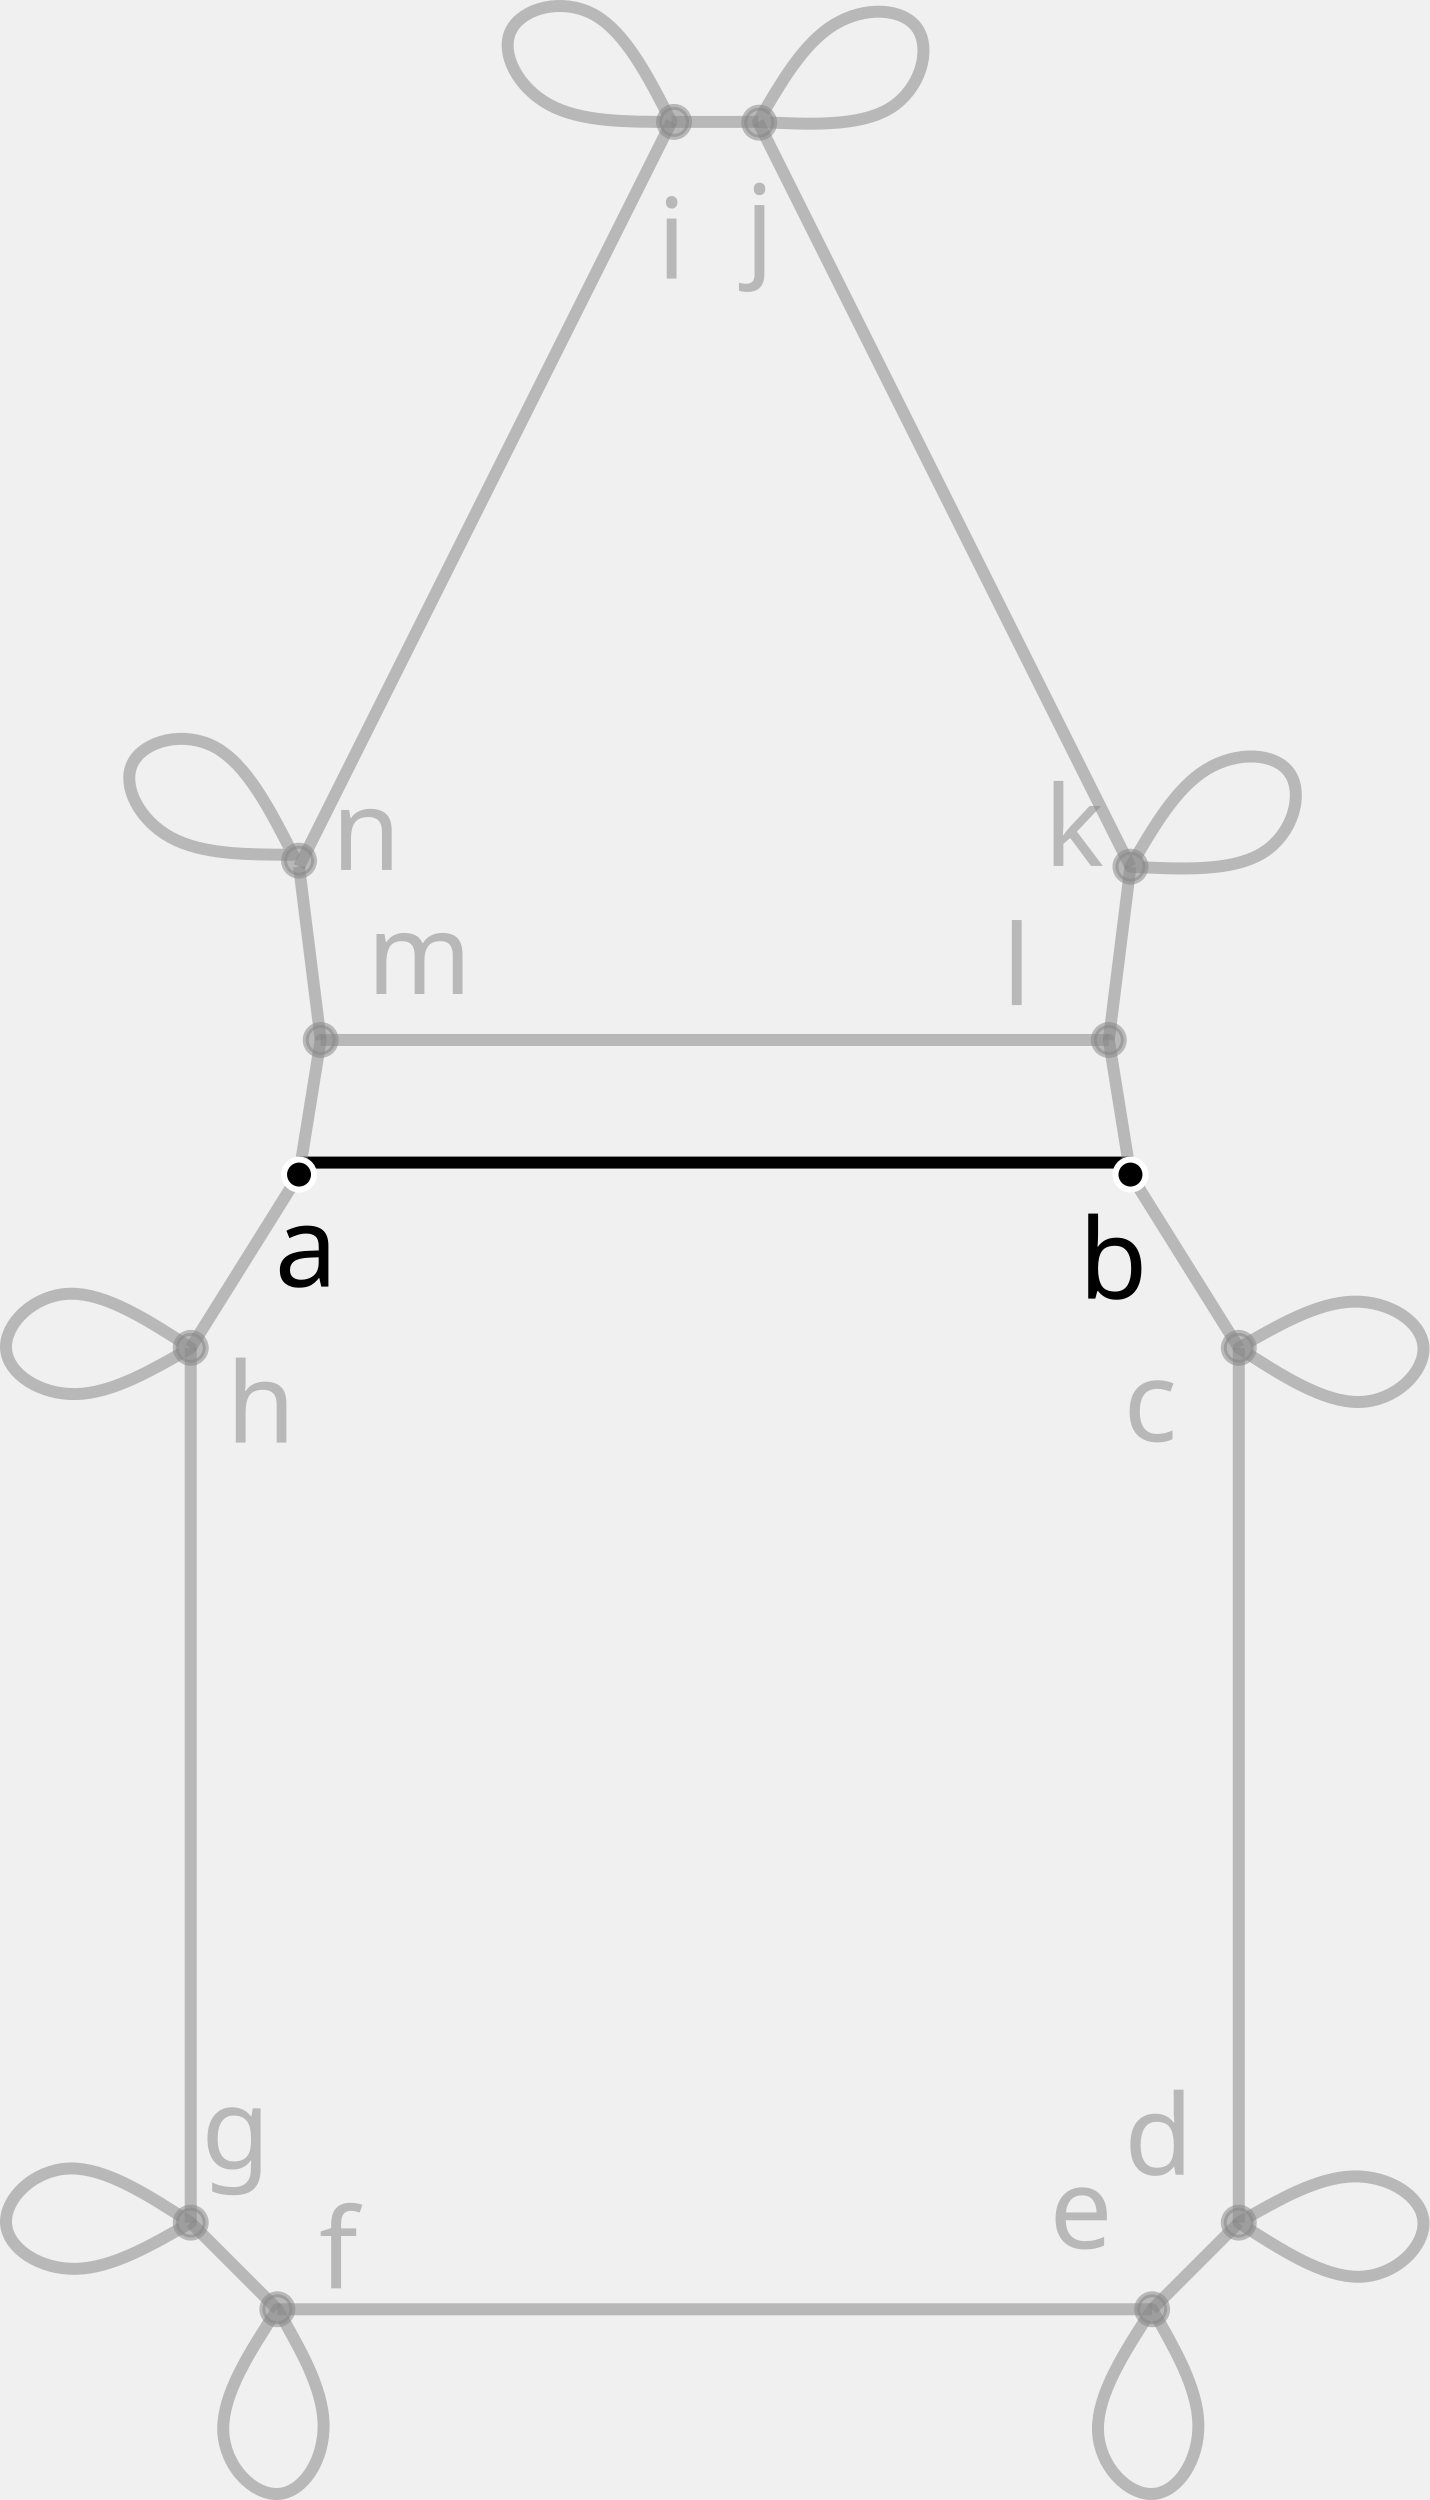
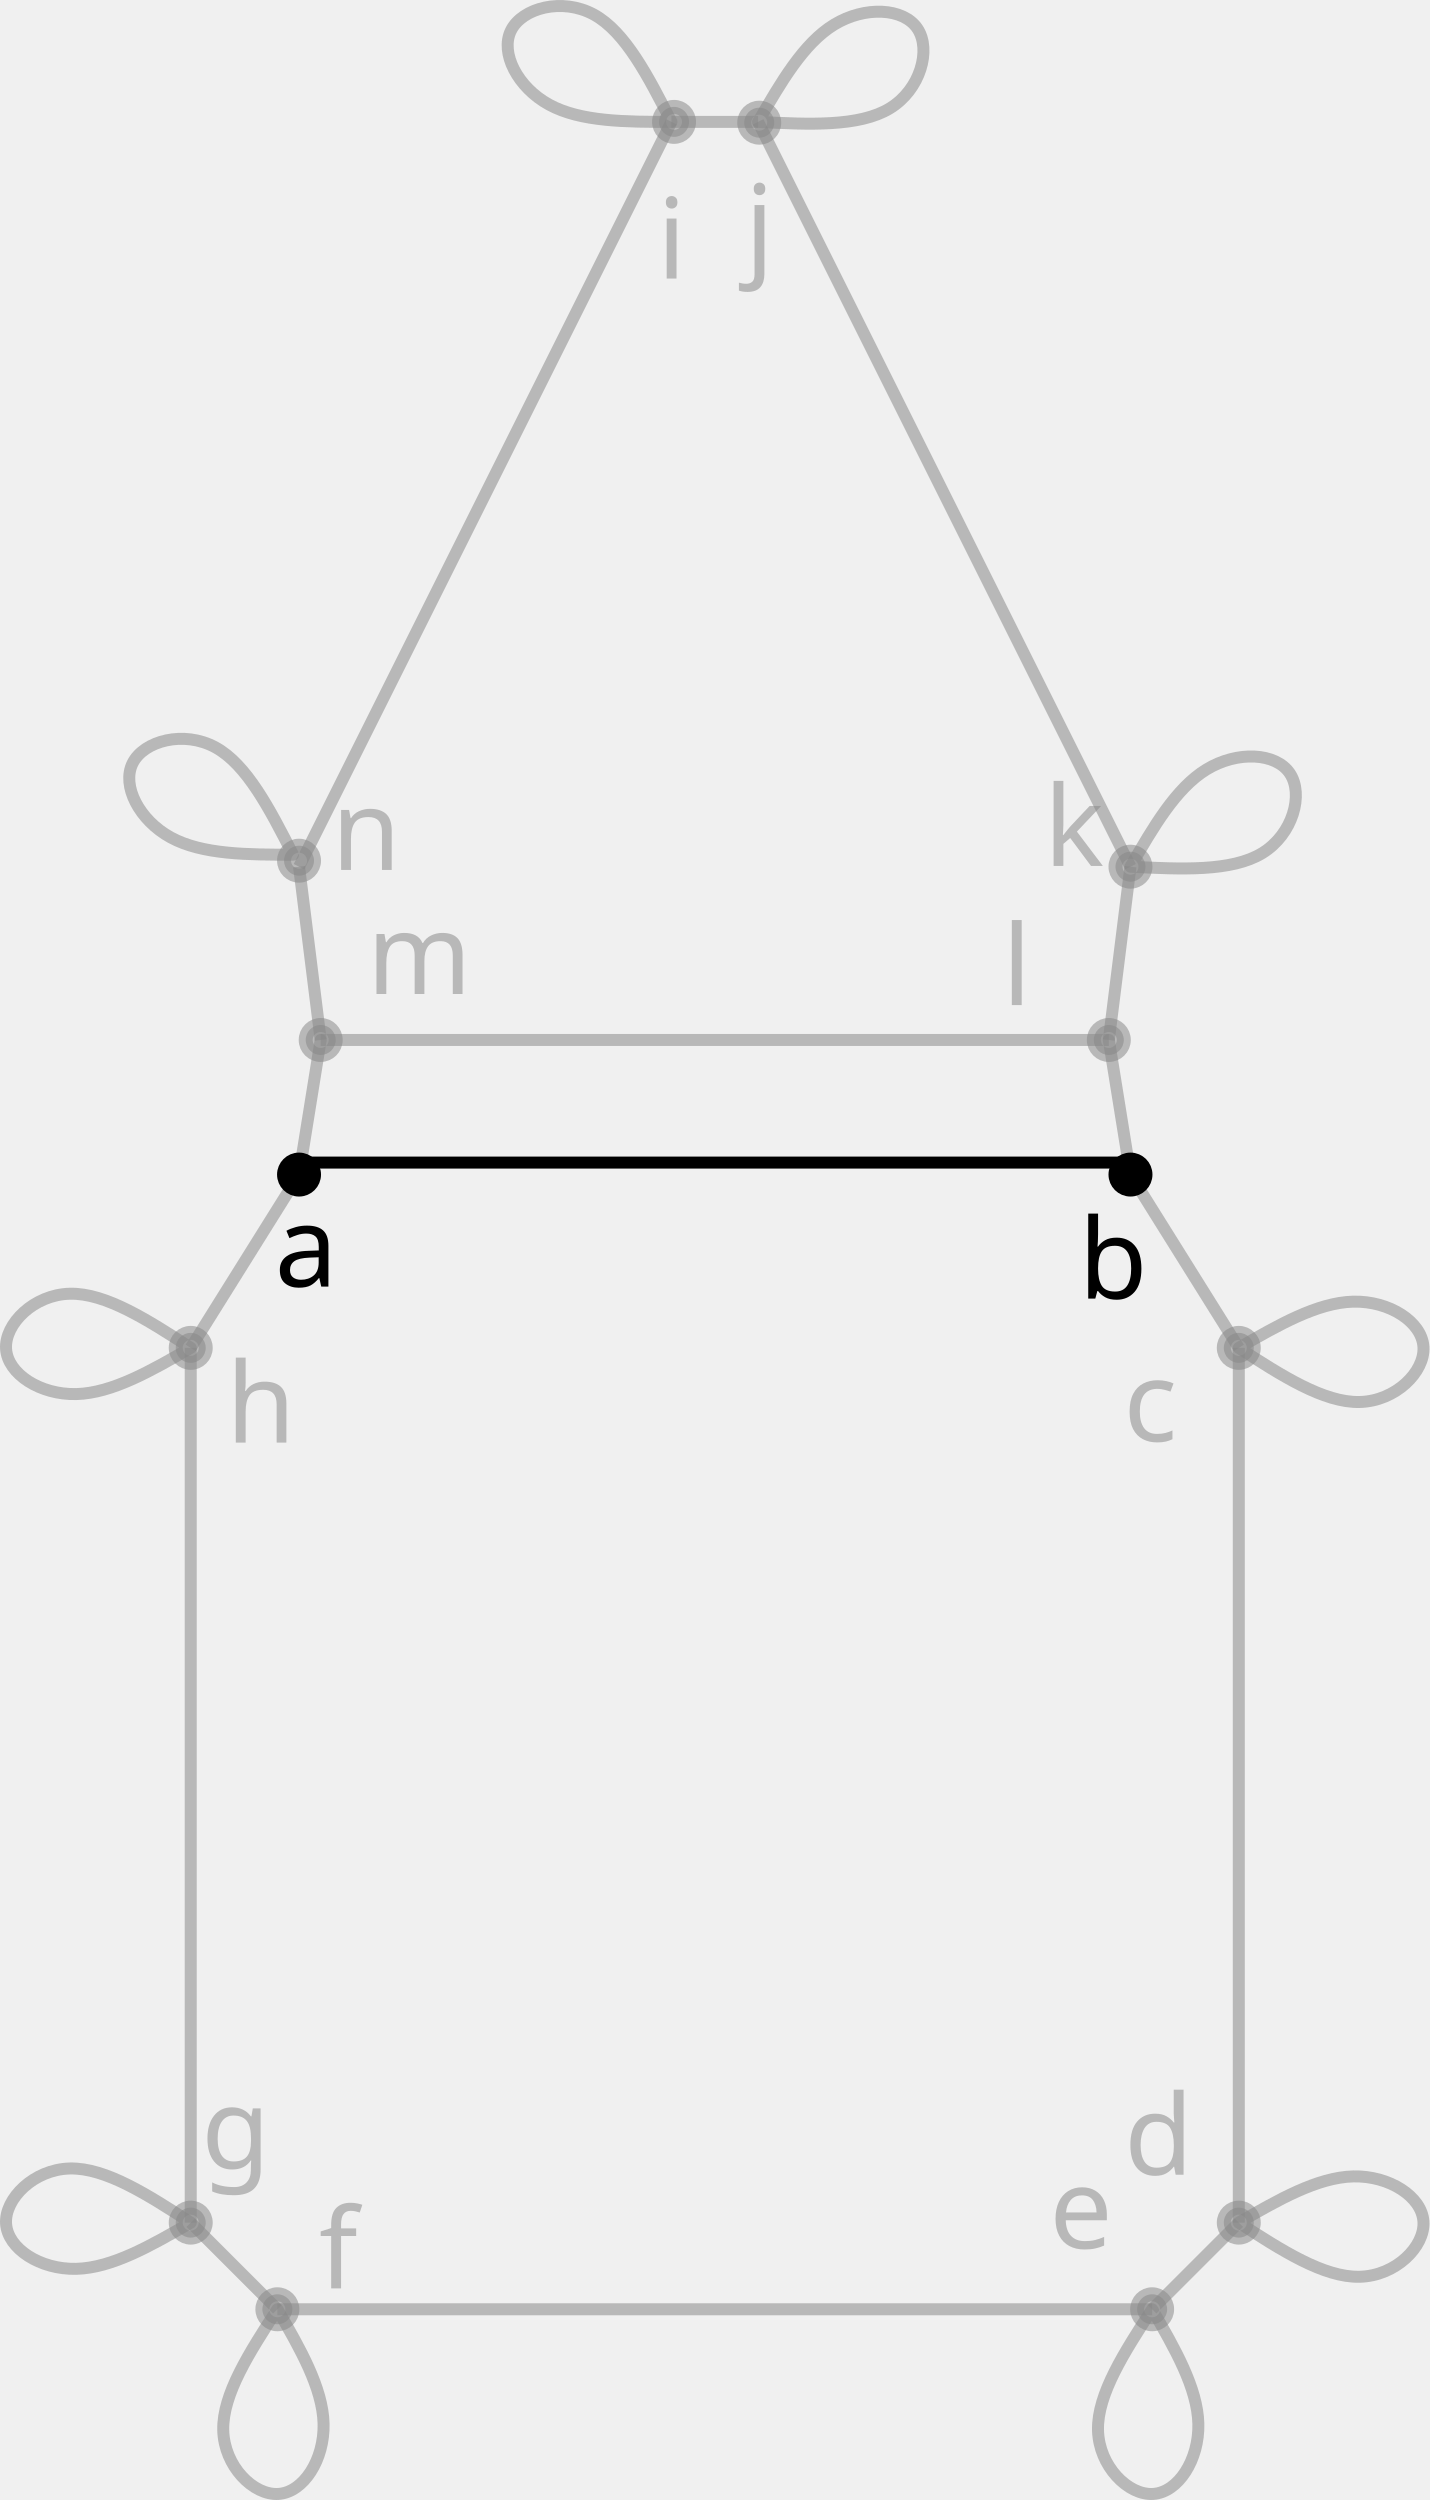
<svg xmlns="http://www.w3.org/2000/svg" height="834.046" width="476.911" version="1.1" id="svg13803">
  <defs id="defs13807">
    </defs>
  <line x1="63.63" y1="741.51" x2="92.536" y2="770.416" id="link0_a1_1" stroke="#ff0000" stroke-width="4px" style="stroke:#888888;stroke-opacity:0.533;fill:#888888;fill-opacity:0.533" />
  <line x1="63.63" y1="741.51" x2="63.63" y2="741.51" id="link0_a2_0" stroke="#0000ff" stroke-width="4px" style="stroke:#888888;stroke-opacity:0.533;fill:#888888;fill-opacity:0.533" />
  <line x1="63.63" y1="741.51" x2="63.63" y2="741.51" id="link0_a3_0" stroke="#008000" stroke-width="4px" style="stroke:#888888;stroke-opacity:0.533;fill:#888888;fill-opacity:0.533" />
  <line x1="63.63" y1="741.51" x2="63.63" y2="449.672" id="link0_a0_7" style="stroke:#888888;stroke-width:4px;stroke-opacity:0.533" />
  <line x1="92.536" y1="770.416" x2="92.536" y2="770.416" id="link1_a2_1" stroke="#0000ff" stroke-width="4px" style="stroke:#888888;stroke-opacity:0.533;fill:#888888;fill-opacity:0.533" />
  <line x1="92.536" y1="770.416" x2="92.536" y2="770.416" id="link1_a3_1" stroke="#008000" stroke-width="4px" style="stroke:#888888;stroke-opacity:0.533;fill:#888888;fill-opacity:0.533" />
  <line x1="92.536" y1="770.416" x2="384.375" y2="770.416" id="link1_a0_2" style="stroke:#888888;stroke-width:4px;stroke-opacity:0.533;fill:#888888;fill-opacity:0.533" />
  <line x1="384.375" y1="770.416" x2="413.281" y2="741.51" id="link2_a1_3" stroke="#ff0000" stroke-width="4px" style="stroke:#888888;stroke-opacity:0.533;fill:#888888;fill-opacity:0.533" />
  <line x1="384.375" y1="770.416" x2="384.375" y2="770.416" id="link2_a2_2" stroke="#0000ff" stroke-width="4px" style="stroke:#888888;stroke-opacity:0.533;fill:#888888;fill-opacity:0.533" />
  <line x1="384.375" y1="770.416" x2="384.375" y2="770.416" id="link2_a3_2" stroke="#008000" stroke-width="4px" style="stroke:#888888;stroke-opacity:0.533;fill:#888888;fill-opacity:0.533" />
  <line x1="413.281" y1="741.51" x2="413.281" y2="741.51" id="link3_a2_3" stroke="#0000ff" stroke-width="4px" style="stroke:#888888;stroke-opacity:0.533;fill:#888888;fill-opacity:0.533" />
  <line x1="413.281" y1="741.51" x2="413.281" y2="741.51" id="link3_a3_3" stroke="#008000" stroke-width="4px" style="stroke:#888888;stroke-opacity:0.533;fill:#888888;fill-opacity:0.533" />
  <line x1="413.281" y1="741.51" x2="413.281" y2="449.672" id="link3_a0_4" style="stroke:#888888;stroke-width:4px;stroke-opacity:0.533;fill:#888888;fill-opacity:0.533" />
  <line x1="413.281" y1="449.672" x2="377.148" y2="391.859" id="link4_a1_5" stroke="#ff0000" stroke-width="4px" style="stroke:#888888;stroke-opacity:0.533;fill:#888888;fill-opacity:0.533" />
  <line x1="413.281" y1="449.672" x2="413.281" y2="449.672" id="link4_a2_4" stroke="#0000ff" stroke-width="4px" style="stroke:#888888;stroke-opacity:0.533;fill:#888888;fill-opacity:0.533" />
  <line x1="413.281" y1="449.672" x2="413.281" y2="449.672" id="link4_a3_4" stroke="#008000" stroke-width="4px" style="stroke:#888888;stroke-opacity:0.533;fill:#888888;fill-opacity:0.533" />
  <line x1="377.148" y1="391.859" x2="377.148" y2="391.859" id="link5_a3_5" stroke="#008000" stroke-width="4px" style="stroke:#888888;stroke-opacity:0.533;fill:#888888;fill-opacity:0.533" />
  <line x1="377.148" y1="387.859" x2="99.763" y2="387.859" id="link5_a0_6" style="fill:#888888;fill-opacity:0.533;stroke:#000000;stroke-width:4px;stroke-opacity:1" />
  <line x1="99.763" y1="391.859" x2="63.63" y2="449.672" id="link6_a1_7" stroke="#ff0000" stroke-width="4px" style="stroke:#888888;stroke-opacity:0.533;fill:#888888;fill-opacity:0.533" />
  <line x1="99.763" y1="391.859" x2="99.763" y2="391.859" id="link6_a3_6" stroke="#008000" stroke-width="4px" style="stroke:#888888;stroke-opacity:0.533;fill:#888888;fill-opacity:0.533" />
  <line x1="63.63" y1="449.672" x2="63.63" y2="449.672" id="link7_a2_7" stroke="#0000ff" stroke-width="4px" style="stroke:#888888;stroke-opacity:0.533;fill:#888888;fill-opacity:0.533" />
  <line x1="63.63" y1="449.672" x2="63.63" y2="449.672" id="link7_a3_7" stroke="#008000" stroke-width="4px" style="stroke:#888888;stroke-opacity:0.533;fill:#888888;fill-opacity:0.533" />
  <line x1="369.921" y1="346.953" x2="377.148" y2="289.141" id="link8_a1_9" stroke="#ff0000" stroke-width="4px" style="stroke:#888888;stroke-opacity:0.533" />
  <line x1="369.921" y1="346.953" x2="369.921" y2="346.953" id="link8_a3_8" stroke="#008000" stroke-width="4px" style="stroke:#888888;stroke-opacity:0.533" />
  <line x1="369.921" y1="346.953" x2="106.99" y2="346.953" id="link8_a0_12" style="stroke:#888888;stroke-width:4px;stroke-opacity:0.533" />
  <line x1="377.148" y1="289.141" x2="377.148" y2="289.141" id="link9_a2_9" stroke="#0000ff" stroke-width="4px" style="stroke:#888888;stroke-opacity:0.533" />
  <line x1="377.148" y1="289.141" x2="377.148" y2="289.141" id="link9_a3_9" stroke="#008000" stroke-width="4px" style="stroke:#888888;stroke-opacity:0.533" />
  <line x1="377.148" y1="289.141" x2="252.909" y2="40.662" id="link9_a0_10" style="stroke:#888888;stroke-width:4px;stroke-opacity:0.533" />
  <line x1="252.909" y1="40.662" x2="224.002" y2="40.662" id="link10_a1_14" stroke="#ff0000" stroke-width="4px" style="stroke:#888888;stroke-opacity:0.533" />
  <line x1="252.909" y1="40.662" x2="252.909" y2="40.662" id="link10_a2_10" stroke="#0000ff" stroke-width="4px" style="stroke:#888888;stroke-opacity:0.533" />
  <line x1="252.909" y1="40.662" x2="252.909" y2="40.662" id="link10_a3_10" stroke="#008000" stroke-width="4px" style="stroke:#888888;stroke-opacity:0.533" />
  <line x1="106.99" y1="346.953" x2="99.763" y2="289.141" id="link12_a1_13" stroke="#ff0000" stroke-width="4px" style="stroke:#888888;stroke-opacity:0.533" />
  <line x1="106.99" y1="346.953" x2="106.99" y2="346.953" id="link12_a3_12" stroke="#008000" stroke-width="4px" style="stroke:#888888;stroke-opacity:0.533" />
  <line x1="99.763" y1="289.141" x2="99.763" y2="289.141" id="link13_a2_13" stroke="#0000ff" stroke-width="4px" style="stroke:#888888;stroke-opacity:0.533" />
  <line x1="99.763" y1="289.141" x2="99.763" y2="289.141" id="link13_a3_13" stroke="#008000" stroke-width="4px" style="stroke:#888888;stroke-opacity:0.533" />
  <line x1="99.763" y1="289.141" x2="224.002" y2="40.662" id="link13_a0_14" style="stroke:#888888;stroke-width:4px;stroke-opacity:0.533" />
  <line x1="224.002" y1="40.662" x2="224.002" y2="40.662" id="link14_a2_14" stroke="#0000ff" stroke-width="4px" style="stroke:#888888;stroke-opacity:0.533" />
  <line x1="224.002" y1="40.662" x2="224.002" y2="40.662" id="link14_a3_14" stroke="#008000" stroke-width="4px" style="stroke:#888888;stroke-opacity:0.533" />
  <path style="fill:none;fill-opacity:1;stroke:#888888;stroke-width:4;stroke-linecap:round;stroke-linejoin:bevel;stroke-dasharray:none;stroke-dashoffset:0;stroke-opacity:0.533;stop-color:#000000" d="m 252.909,40.662 c 16.859,0.86 33.719,1.721 43.962,-4.526 10.243,-6.247 13.866,-19.6 9.218,-26.582 -4.649,-6.981 -17.569,-7.589 -27.81,-1.341 -10.242,6.247 -17.806,19.348 -25.369,32.449" id="path11686-7" />
  <path style="fill:none;fill-opacity:1;stroke:#888888;stroke-width:4;stroke-linecap:round;stroke-linejoin:bevel;stroke-dasharray:none;stroke-dashoffset:0;stroke-opacity:0.533;stop-color:#000000" d="M 224.002,40.662 C 216.318,25.632 208.633,10.6 198.102,4.853 187.571,-0.894 174.194,2.645 170.473,10.161 c -3.721,7.517 2.212,19.009 12.744,24.755 10.531,5.746 25.659,5.746 40.786,5.746" id="path11686-7-8-3" />
  <path style="fill:none;fill-opacity:1;stroke:#888888;stroke-width:4;stroke-linecap:round;stroke-linejoin:bevel;stroke-dasharray:none;stroke-dashoffset:0;stroke-opacity:0.533;stop-color:#000000" d="M 97.763,285.14 C 90.079,270.11 82.394,255.079 71.862,249.332 c -10.531,-5.747 -23.908,-2.208 -27.629,5.308 -3.721,7.517 2.212,19.009 12.744,24.755 10.531,5.746 25.659,5.746 40.786,5.746" id="path11686-7-8" />
  <path style="fill:none;fill-opacity:0.533;stroke:#888888;stroke-width:4;stroke-linecap:round;stroke-linejoin:bevel;stroke-dasharray:none;stroke-dashoffset:0;stroke-opacity:0.533;stop-color:#000000" d="m 413.281,741.51 c 14.17,9.174 28.341,18.35 40.335,18.061 11.994,-0.288 21.809,-10.041 21.274,-18.412 -0.535,-8.37 -11.421,-15.356 -23.414,-15.067 -11.993,0.29 -25.094,7.853 -38.195,15.417" id="path11686-7-3" />
  <path style="fill:none;fill-opacity:0.533;stroke:#888888;stroke-width:4;stroke-linecap:round;stroke-linejoin:bevel;stroke-dasharray:none;stroke-dashoffset:0;stroke-opacity:0.533;stop-color:#000000" d="m 92.536,770.416 c -9.174,14.17 -18.35,28.341 -18.061,40.335 0.288,11.994 10.041,21.809 18.412,21.274 8.37,-0.535 15.356,-11.42 15.067,-23.414 -0.29,-11.993 -7.853,-25.094 -15.417,-38.195" id="path11686-7-4" />
  <path style="fill:none;fill-opacity:1;stroke:#888888;stroke-width:4;stroke-linecap:round;stroke-linejoin:bevel;stroke-dasharray:none;stroke-dashoffset:0;stroke-opacity:0.533;stop-color:#000000" d="M 63.63,449.672 C 49.46,440.497 35.289,431.322 23.295,431.611 11.302,431.899 1.486,441.652 2.022,450.022 c 0.535,8.37 11.42,15.356 23.414,15.067 11.993,-0.29 25.094,-7.853 38.195,-15.417" id="path11686-7-2" />
  <path style="fill:none;fill-opacity:1;stroke:#888888;stroke-width:4;stroke-linecap:round;stroke-linejoin:bevel;stroke-dasharray:none;stroke-dashoffset:0;stroke-opacity:0.533;stop-color:#000000" d="m 377.148,289.141 c 16.859,0.86 33.719,1.721 43.962,-4.526 10.243,-6.247 13.866,-19.6 9.218,-26.582 -4.649,-6.981 -17.569,-7.589 -27.81,-1.341 -10.242,6.247 -17.806,19.348 -25.369,32.449" id="path11686-7-5" />
  <path style="fill:none;fill-opacity:0.533;stroke:#888888;stroke-width:4;stroke-linecap:round;stroke-linejoin:bevel;stroke-dasharray:none;stroke-dashoffset:0;stroke-opacity:0.533;stop-color:#000000" d="m 413.281,449.672 c 14.17,9.174 28.341,18.35 40.335,18.061 11.994,-0.288 21.809,-10.041 21.274,-18.412 -0.535,-8.37 -11.421,-15.356 -23.414,-15.067 -11.993,0.29 -25.094,7.853 -38.195,15.417" id="path11686-7-3-6" />
  <path style="fill:none;fill-opacity:0.533;stroke:#888888;stroke-width:4;stroke-linecap:round;stroke-linejoin:bevel;stroke-dasharray:none;stroke-dashoffset:0;stroke-opacity:0.533;stop-color:#000000" d="m 384.375,770.416 c -9.174,14.17 -18.35,28.341 -18.061,40.335 0.288,11.994 10.041,21.809 18.412,21.274 8.37,-0.535 15.356,-11.42 15.067,-23.414 -0.29,-11.993 -7.853,-25.094 -15.417,-38.195" id="path11686-7-4-7" />
  <path style="fill:none;fill-opacity:1;stroke:#888888;stroke-width:4;stroke-linecap:round;stroke-linejoin:bevel;stroke-dasharray:none;stroke-dashoffset:0;stroke-opacity:0.533;stop-color:#000000" d="M 63.63,741.51 C 49.46,732.336 35.289,723.16 23.295,723.449 11.302,723.737 1.486,733.49 2.022,741.86 c 0.535,8.37 11.42,15.356 23.414,15.067 11.993,-0.29 25.094,-7.853 38.195,-15.417" id="path11686-7-2-8" />
  <path style="fill:#000000;fill-opacity:1;stroke:#888888;stroke-width:4;stroke-linecap:round;stroke-linejoin:bevel;stroke-dasharray:none;stroke-dashoffset:0;stroke-opacity:0.533;stop-color:#000000" d="m 106.99,346.953 c -2.409,14.97 -4.818,29.938 -7.227,44.906" id="path14366" />
  <path style="fill:#000000;fill-opacity:1;stroke:#888888;stroke-width:4;stroke-linecap:round;stroke-linejoin:bevel;stroke-dasharray:none;stroke-dashoffset:0;stroke-opacity:0.533;stop-color:#000000" d="m 369.921,346.953 c 2.409,14.97 4.818,29.939 7.227,44.906" id="path14370" />
  <text xml:space="preserve" style="font-style:normal;font-variant:normal;font-weight:normal;font-stretch:normal;font-size:37.333px;font-family:sans-serif;-inkscape-font-specification:'sans-serif, Normal';font-variant-ligatures:normal;font-variant-caps:normal;font-variant-numeric:normal;font-variant-east-asian:normal;fill:#000000;fill-opacity:1;stroke:none;stroke-width:4;stroke-linecap:round;stroke-linejoin:bevel;stroke-dasharray:none;stroke-dashoffset:0;stroke-opacity:0.533;stop-color:#000000" x="91.64" y="429.23" id="text15666">
    <tspan id="tspan15664" x="91.64" y="429.23">a</tspan>
  </text>
  <text xml:space="preserve" style="font-style:normal;font-variant:normal;font-weight:normal;font-stretch:normal;font-size:37.333px;font-family:sans-serif;-inkscape-font-specification:'sans-serif, Normal';font-variant-ligatures:normal;font-variant-caps:normal;font-variant-numeric:normal;font-variant-east-asian:normal;fill:#000000;fill-opacity:1;stroke:none;stroke-width:4;stroke-linecap:round;stroke-linejoin:bevel;stroke-dasharray:none;stroke-dashoffset:0;stroke-opacity:0.533;stop-color:#000000" x="359.881" y="433.244" id="text15670">
    <tspan id="tspan15668" x="359.881" y="433.244">b</tspan>
  </text>
  <text xml:space="preserve" style="font-style:normal;font-variant:normal;font-weight:normal;font-stretch:normal;font-size:37.333px;font-family:sans-serif;-inkscape-font-specification:'sans-serif, Normal';font-variant-ligatures:normal;font-variant-caps:normal;font-variant-numeric:normal;font-variant-east-asian:normal;fill:#888888;fill-opacity:0.533;stroke:none;stroke-width:4;stroke-linecap:round;stroke-linejoin:bevel;stroke-dasharray:none;stroke-dashoffset:0;stroke-opacity:0.533;stop-color:#000000" x="374.811" y="480.841" id="text15674">
    <tspan id="tspan15672" x="374.811" y="480.841">c</tspan>
  </text>
  <text xml:space="preserve" style="font-style:normal;font-variant:normal;font-weight:normal;font-stretch:normal;font-size:37.333px;font-family:sans-serif;-inkscape-font-specification:'sans-serif, Normal';font-variant-ligatures:normal;font-variant-caps:normal;font-variant-numeric:normal;font-variant-east-asian:normal;fill:#888888;fill-opacity:0.533;stroke:none;stroke-width:4;stroke-linecap:round;stroke-linejoin:bevel;stroke-dasharray:none;stroke-dashoffset:0;stroke-opacity:0.533;stop-color:#000000" x="375.074" y="725.536" id="text15678">
    <tspan id="tspan15676" x="375.074" y="725.536">d</tspan>
  </text>
  <text xml:space="preserve" style="font-style:normal;font-variant:normal;font-weight:normal;font-stretch:normal;font-size:37.333px;font-family:sans-serif;-inkscape-font-specification:'sans-serif, Normal';font-variant-ligatures:normal;font-variant-caps:normal;font-variant-numeric:normal;font-variant-east-asian:normal;fill:#888888;fill-opacity:0.533;stroke:none;stroke-width:4;stroke-linecap:round;stroke-linejoin:bevel;stroke-dasharray:none;stroke-dashoffset:0;stroke-opacity:0.533;stop-color:#000000" x="350.104" y="750.101" id="text15682">
    <tspan id="tspan15680" x="350.104" y="750.101">e</tspan>
  </text>
  <text xml:space="preserve" style="font-style:normal;font-variant:normal;font-weight:normal;font-stretch:normal;font-size:37.333px;font-family:sans-serif;-inkscape-font-specification:'sans-serif, Normal';font-variant-ligatures:normal;font-variant-caps:normal;font-variant-numeric:normal;font-variant-east-asian:normal;fill:#888888;fill-opacity:0.533;stroke:none;stroke-width:4;stroke-linecap:round;stroke-linejoin:bevel;stroke-dasharray:none;stroke-dashoffset:0;stroke-opacity:0.533;stop-color:#000000" x="106.431" y="763.445" id="text15686">
    <tspan id="tspan15684" x="106.431" y="763.445">f</tspan>
  </text>
  <text xml:space="preserve" style="font-style:normal;font-variant:normal;font-weight:normal;font-stretch:normal;font-size:37.333px;font-family:sans-serif;-inkscape-font-specification:'sans-serif, Normal';font-variant-ligatures:normal;font-variant-caps:normal;font-variant-numeric:normal;font-variant-east-asian:normal;fill:#888888;fill-opacity:0.533;stroke:none;stroke-width:4;stroke-linecap:round;stroke-linejoin:bevel;stroke-dasharray:none;stroke-dashoffset:0;stroke-opacity:1;stop-color:#000000" x="67.163" y="723.413" id="text15690">
    <tspan id="tspan15688" x="67.163" y="723.413">g</tspan>
  </text>
  <text xml:space="preserve" style="font-style:normal;font-variant:normal;font-weight:normal;font-stretch:normal;font-size:37.333px;font-family:sans-serif;-inkscape-font-specification:'sans-serif, Normal';font-variant-ligatures:normal;font-variant-caps:normal;font-variant-numeric:normal;font-variant-east-asian:normal;fill:#888888;fill-opacity:0.533;stroke:none;stroke-width:4;stroke-linecap:round;stroke-linejoin:bevel;stroke-dasharray:none;stroke-dashoffset:0;stroke-opacity:1;stop-color:#000000" x="75.497" y="481.284" id="text15694">
    <tspan id="tspan15692" x="75.497" y="481.284">h</tspan>
  </text>
  <text xml:space="preserve" style="font-style:normal;font-variant:normal;font-weight:normal;font-stretch:normal;font-size:37.333px;font-family:sans-serif;-inkscape-font-specification:'sans-serif, Normal';font-variant-ligatures:normal;font-variant-caps:normal;font-variant-numeric:normal;font-variant-east-asian:normal;fill:#888888;fill-opacity:0.533;stroke:none;stroke-width:4;stroke-linecap:round;stroke-linejoin:bevel;stroke-dasharray:none;stroke-dashoffset:0;stroke-opacity:0.533;stop-color:#000000" x="219.245" y="92.918" id="text15698">
    <tspan id="tspan15696" x="219.245" y="92.918">i</tspan>
  </text>
  <text xml:space="preserve" style="font-style:normal;font-variant:normal;font-weight:normal;font-stretch:normal;font-size:37.333px;font-family:sans-serif;-inkscape-font-specification:'sans-serif, Normal';font-variant-ligatures:normal;font-variant-caps:normal;font-variant-numeric:normal;font-variant-east-asian:normal;fill:#888888;fill-opacity:0.533;stroke:none;stroke-width:4;stroke-linecap:round;stroke-linejoin:bevel;stroke-dasharray:none;stroke-dashoffset:0;stroke-opacity:0.533;stop-color:#000000" x="248.557" y="88.438" id="text15702">
    <tspan id="tspan15700" x="248.557" y="88.438">j</tspan>
  </text>
  <text xml:space="preserve" style="font-style:normal;font-variant:normal;font-weight:normal;font-stretch:normal;font-size:37.333px;font-family:sans-serif;-inkscape-font-specification:'sans-serif, Normal';font-variant-ligatures:normal;font-variant-caps:normal;font-variant-numeric:normal;font-variant-east-asian:normal;fill:#888888;fill-opacity:0.533;stroke:none;stroke-width:4;stroke-linecap:round;stroke-linejoin:bevel;stroke-dasharray:none;stroke-dashoffset:0;stroke-opacity:0.533;stop-color:#000000" x="348.337" y="288.893" id="text15706">
    <tspan id="tspan15704" x="348.337" y="288.893">k</tspan>
  </text>
  <text xml:space="preserve" style="font-style:normal;font-variant:normal;font-weight:normal;font-stretch:normal;font-size:37.333px;font-family:sans-serif;-inkscape-font-specification:'sans-serif, Normal';font-variant-ligatures:normal;font-variant-caps:normal;font-variant-numeric:normal;font-variant-east-asian:normal;fill:#888888;fill-opacity:0.533;stroke:none;stroke-width:4;stroke-linecap:round;stroke-linejoin:bevel;stroke-dasharray:none;stroke-dashoffset:0;stroke-opacity:0.533;stop-color:#000000" x="334.396" y="335.316" id="text15710">
    <tspan id="tspan15708" x="334.396" y="335.316">l</tspan>
  </text>
  <text xml:space="preserve" style="font-style:normal;font-variant:normal;font-weight:normal;font-stretch:normal;font-size:37.333px;font-family:sans-serif;-inkscape-font-specification:'sans-serif, Normal';font-variant-ligatures:normal;font-variant-caps:normal;font-variant-numeric:normal;font-variant-east-asian:normal;fill:#888888;fill-opacity:0.533;stroke:none;stroke-width:4;stroke-linecap:round;stroke-linejoin:bevel;stroke-dasharray:none;stroke-dashoffset:0;stroke-opacity:0.533;stop-color:#000000" x="122.431" y="331.611" id="text15714">
    <tspan id="tspan15712" x="122.431" y="331.611">m</tspan>
  </text>
  <text xml:space="preserve" style="font-style:normal;font-variant:normal;font-weight:normal;font-stretch:normal;font-size:37.333px;font-family:sans-serif;-inkscape-font-specification:'sans-serif, Normal';font-variant-ligatures:normal;font-variant-caps:normal;font-variant-numeric:normal;font-variant-east-asian:normal;fill:#888888;fill-opacity:0.533;stroke:none;stroke-width:4;stroke-linecap:round;stroke-linejoin:bevel;stroke-dasharray:none;stroke-dashoffset:0;stroke-opacity:0.533;stop-color:#000000" x="110.632" y="290.212" id="text15718">
    <tspan id="tspan15716" x="110.632" y="290.212">n</tspan>
  </text>
-   <circle cx="63.63" cy="741.51" r="5" fill="#000000" stroke="none" id="dart0" style="stroke:#888888;stroke-width:2;stroke-dasharray:none;stroke-opacity:0.533;fill:#888888;fill-opacity:0.533" />
-   <circle cx="92.536" cy="770.416" r="5" fill="#000000" stroke="none" id="dart1" style="stroke:#888888;stroke-width:2;stroke-dasharray:none;stroke-opacity:0.533;fill:#888888;fill-opacity:0.533" />
-   <circle cx="384.375" cy="770.416" r="5" fill="#000000" stroke="none" id="dart2" style="stroke:#888888;stroke-width:2;stroke-dasharray:none;stroke-opacity:0.533;fill:#888888;fill-opacity:0.533" />
-   <circle cx="413.281" cy="741.51" r="5" fill="#000000" stroke="none" id="dart3" style="stroke:#888888;stroke-width:2;stroke-dasharray:none;stroke-opacity:0.533;fill:#888888;fill-opacity:0.533" />
-   <circle cx="413.281" cy="449.672" r="5" fill="#000000" stroke="none" id="dart4" style="stroke:#888888;stroke-width:2;stroke-dasharray:none;stroke-opacity:0.533;fill:#888888;fill-opacity:0.533" />
-   <circle cx="377.148" cy="391.859" r="5" fill="#000000" stroke="none" id="dart5" style="stroke:#ffffff;stroke-width:2;stroke-dasharray:none;stroke-opacity:1;fill:#000000;fill-opacity:1" />
-   <circle cx="99.763" cy="391.859" r="5" fill="#000000" stroke="none" id="dart6" style="stroke:#ffffff;stroke-width:2;stroke-dasharray:none;stroke-opacity:1;fill:#000000;fill-opacity:1" />
-   <circle cx="63.63" cy="449.672" r="5" fill="#000000" stroke="none" id="dart7" style="stroke:#888888;stroke-width:2;stroke-dasharray:none;stroke-opacity:0.533;fill:#888888;fill-opacity:0.533" />
-   <circle cx="369.921" cy="346.953" r="5" fill="#000000" stroke="none" id="dart8" style="stroke:#888888;stroke-width:2;stroke-dasharray:none;stroke-opacity:0.533;fill:#888888;fill-opacity:0.533" />
-   <circle cx="377.148" cy="289.141" r="5" fill="#000000" stroke="none" id="dart9" style="stroke:#888888;stroke-width:2;stroke-dasharray:none;stroke-opacity:0.533;fill:#888888;fill-opacity:0.533" />
-   <circle cx="253.292" cy="40.928" r="5" fill="#000000" stroke="none" id="dart10" style="stroke:#888888;stroke-width:2;stroke-dasharray:none;stroke-opacity:0.533;fill:#888888;fill-opacity:0.533" />
-   <circle cx="106.99" cy="346.953" r="5" fill="#000000" stroke="none" id="dart12" style="stroke:#888888;stroke-width:2;stroke-dasharray:none;stroke-opacity:0.533;fill:#888888;fill-opacity:0.533" />
-   <circle cx="99.763" cy="287.141" r="5" fill="#000000" stroke="none" id="dart13" style="stroke:#888888;stroke-width:2;stroke-dasharray:none;stroke-opacity:0.533;fill:#888888;fill-opacity:0.533" />
-   <circle cx="224.876" cy="40.662" r="5" fill="#000000" stroke="none" id="dart14" style="stroke:#888888;stroke-width:2;stroke-dasharray:none;stroke-opacity:0.533;fill:#888888;fill-opacity:0.533" />
+   <circle cx="63.63" cy="741.51" r="5" fill="#000000" stroke="none" id="dart0" style="stroke:#888888;stroke-width:4.667;stroke-dasharray:none;stroke-opacity:0.533;fill:#888888;fill-opacity:0.533" />
+   <circle cx="92.536" cy="770.416" r="5" fill="#000000" stroke="none" id="dart1" style="stroke:#888888;stroke-width:4.667;stroke-dasharray:none;stroke-opacity:0.533;fill:#888888;fill-opacity:0.533" />
+   <circle cx="384.375" cy="770.416" r="5" fill="#000000" stroke="none" id="dart2" style="stroke:#888888;stroke-width:4.667;stroke-dasharray:none;stroke-opacity:0.533;fill:#888888;fill-opacity:0.533" />
+   <circle cx="413.281" cy="741.51" r="5" fill="#000000" stroke="none" id="dart3" style="stroke:#888888;stroke-width:4.667;stroke-dasharray:none;stroke-opacity:0.533;fill:#888888;fill-opacity:0.533" />
+   <circle cx="413.281" cy="449.672" r="5" fill="#000000" stroke="none" id="dart4" style="stroke:#888888;stroke-width:4.667;stroke-dasharray:none;stroke-opacity:0.533;fill:#888888;fill-opacity:0.533" />
+   <circle cx="377.148" cy="391.859" r="5" fill="#000000" stroke="none" id="dart5" style="stroke:#000000;stroke-width:4.667;stroke-dasharray:none;stroke-opacity:1;fill:#000000;fill-opacity:1" />
+   <circle cx="99.763" cy="391.859" r="5" fill="#000000" stroke="none" id="dart6" style="stroke:#000000;stroke-width:4.667;stroke-dasharray:none;stroke-opacity:1;fill:#000000;fill-opacity:1" />
+   <circle cx="63.63" cy="449.672" r="5" fill="#000000" stroke="none" id="dart7" style="stroke:#888888;stroke-width:4.667;stroke-dasharray:none;stroke-opacity:0.533;fill:#888888;fill-opacity:0.533" />
+   <circle cx="369.921" cy="346.953" r="5" fill="#000000" stroke="none" id="dart8" style="stroke:#888888;stroke-width:4.667;stroke-dasharray:none;stroke-opacity:0.533;fill:#888888;fill-opacity:0.533" />
+   <circle cx="377.148" cy="289.141" r="5" fill="#000000" stroke="none" id="dart9" style="stroke:#888888;stroke-width:4.667;stroke-dasharray:none;stroke-opacity:0.533;fill:#888888;fill-opacity:0.533" />
+   <circle cx="253.292" cy="40.928" r="5" fill="#000000" stroke="none" id="dart10" style="stroke:#888888;stroke-width:4.667;stroke-dasharray:none;stroke-opacity:0.533;fill:#888888;fill-opacity:0.533" />
+   <circle cx="106.99" cy="346.953" r="5" fill="#000000" stroke="none" id="dart12" style="stroke:#888888;stroke-width:4.667;stroke-dasharray:none;stroke-opacity:0.533;fill:#888888;fill-opacity:0.533" />
+   <circle cx="99.763" cy="287.141" r="5" fill="#000000" stroke="none" id="dart13" style="stroke:#888888;stroke-width:4.667;stroke-dasharray:none;stroke-opacity:0.533;fill:#888888;fill-opacity:0.533" />
+   <circle cx="224.876" cy="40.662" r="5" fill="#000000" stroke="none" id="dart14" style="stroke:#888888;stroke-width:4.667;stroke-dasharray:none;stroke-opacity:0.533;fill:#888888;fill-opacity:0.533" />
</svg>
